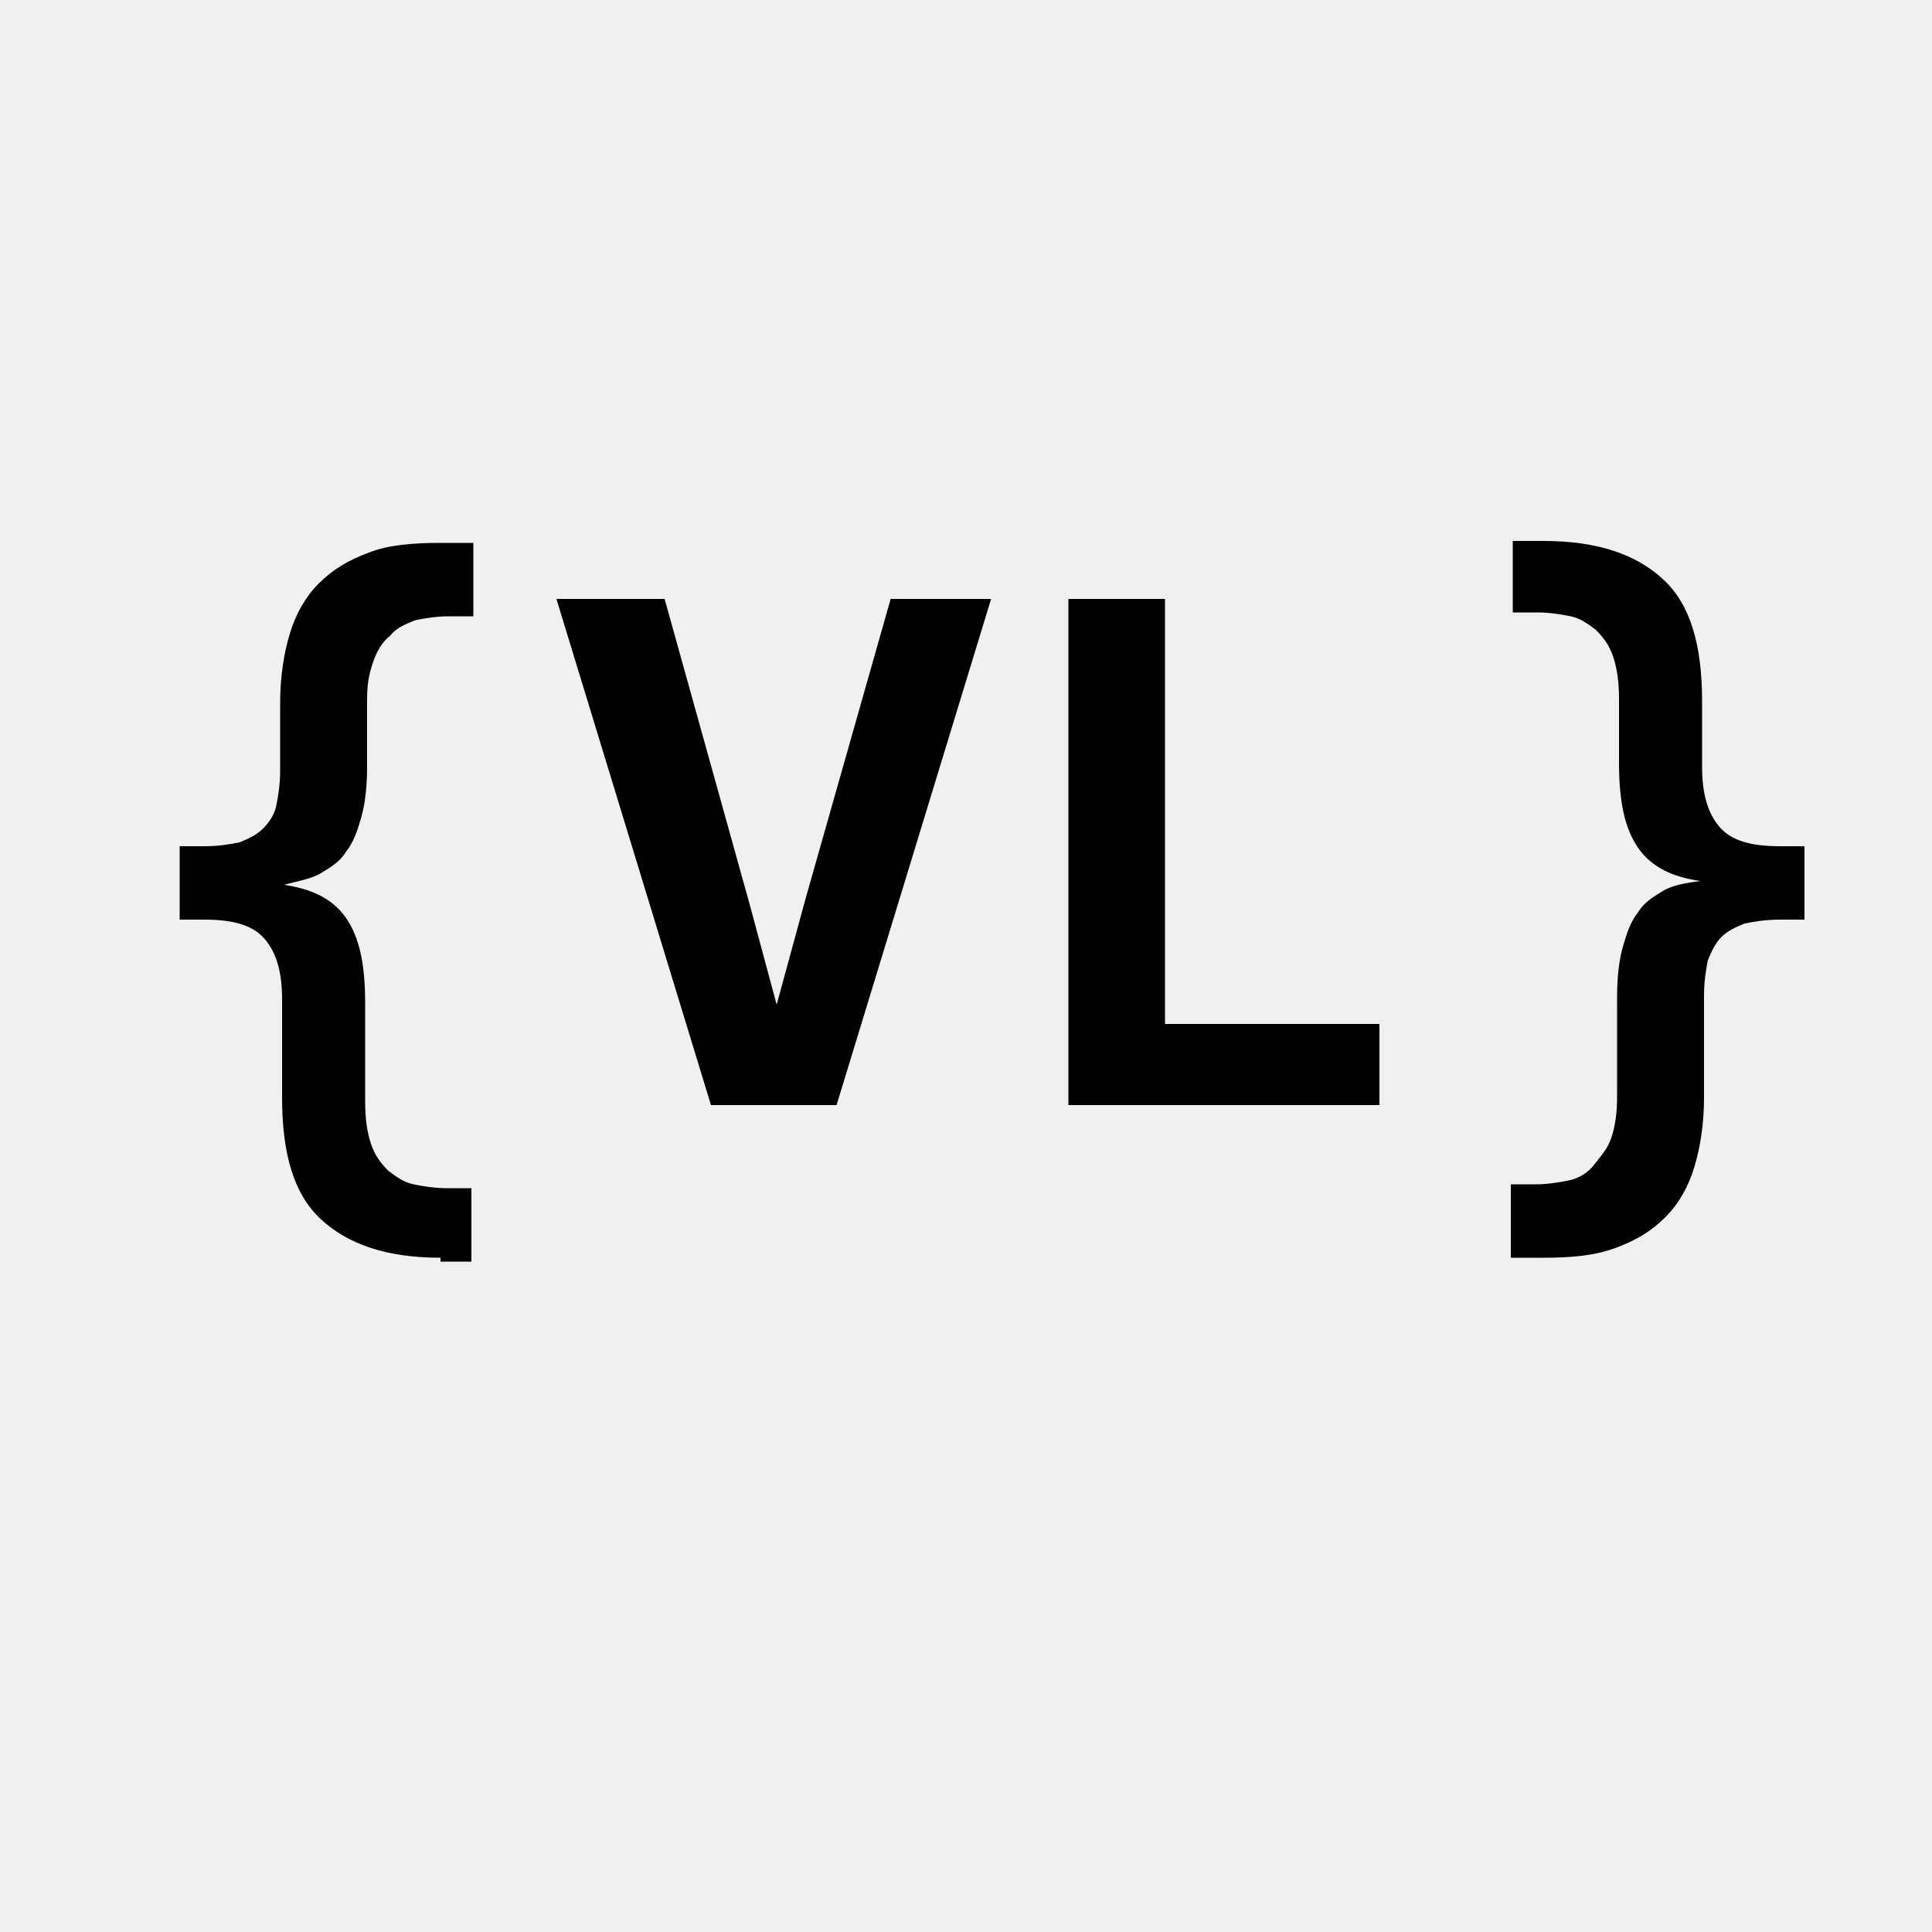
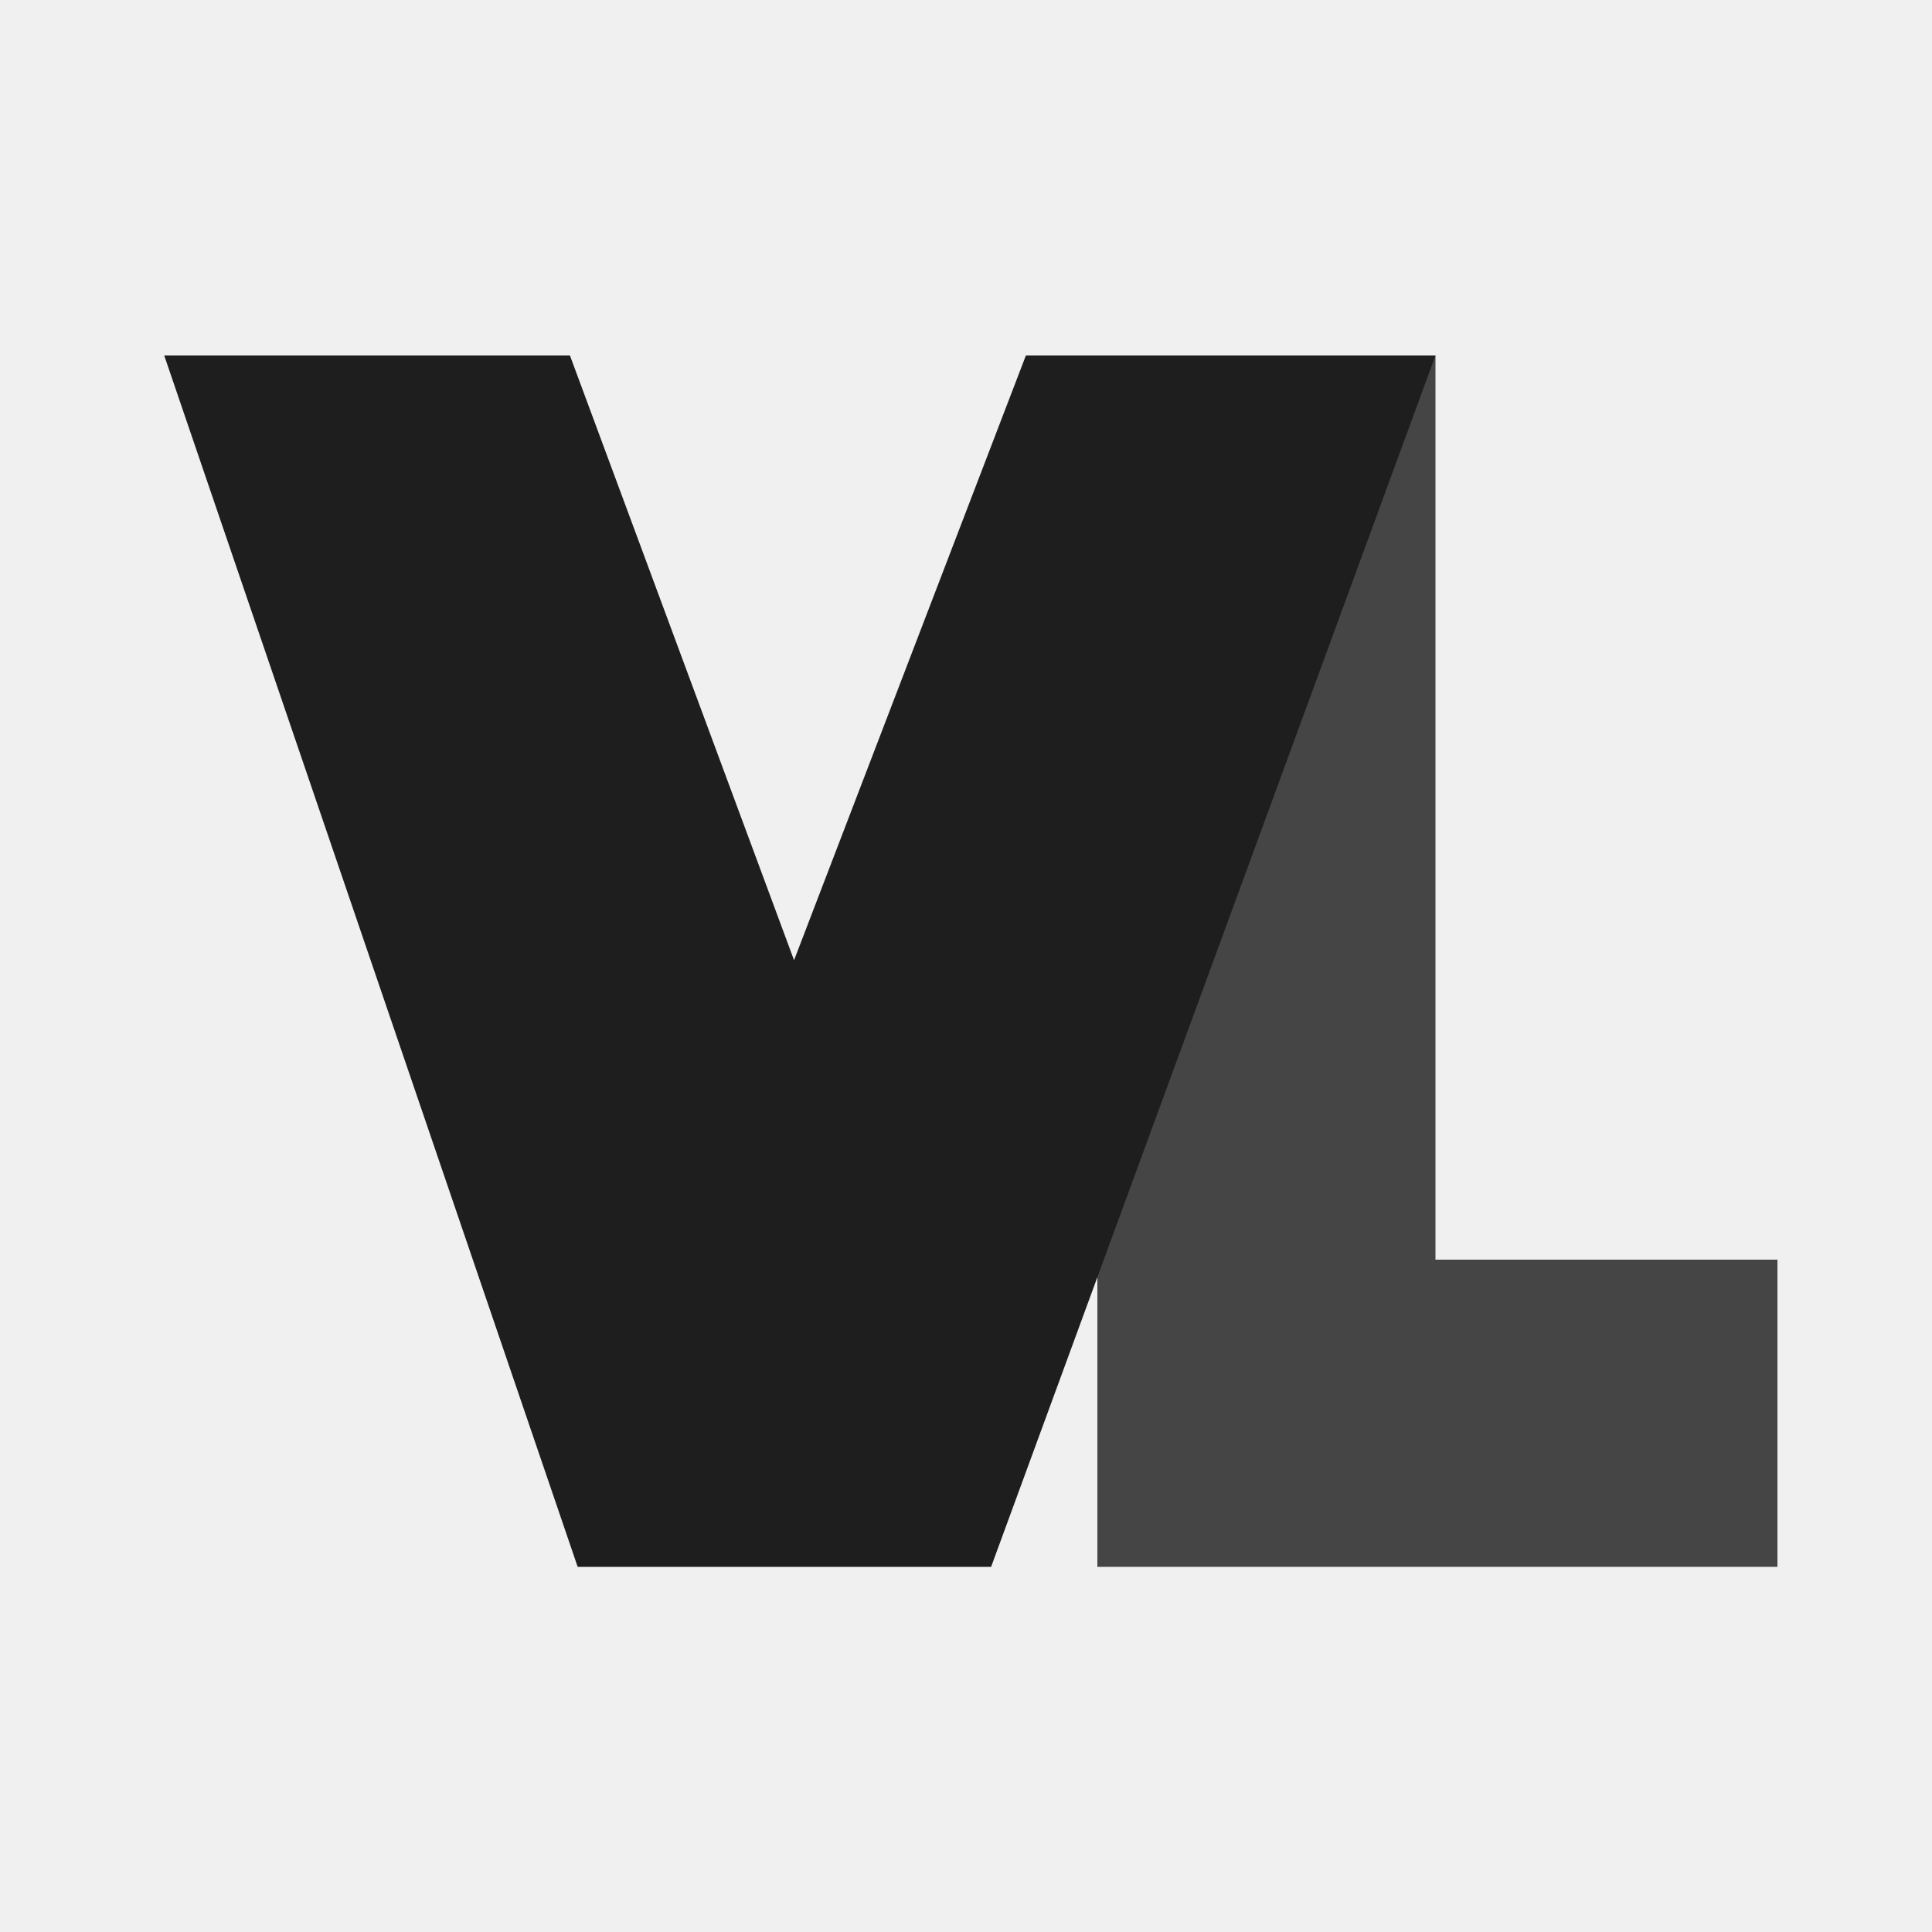
<svg xmlns="http://www.w3.org/2000/svg" version="1.1" id="Layer_1" x="0px" y="0px" viewBox="0 0 100 100" style="enable-background:new 0 0 100 100;" xml:space="preserve">
  <style type="text/css">
	.st0{fill:#FFFFFF;fill-opacity:0;}
- 	.st1{enable-background:new    ;}
+ 	.st1{opacity:0.81;fill:#1E1E1E;}
+ 	.st2{fill:#1E1E1E;}
</style>
  <rect class="st0" width="100" height="100" />
-   <g class="st1">
-     <path d="M22.8,65.1c-2.8,0-4.8-0.7-6.2-2c-1.4-1.3-2-3.4-2-6.3v-5.1c0-1.4-0.3-2.4-0.9-3.1c-0.6-0.7-1.6-1-3.1-1H9.3v-3.8h1.3   c0.7,0,1.3-0.1,1.8-0.2c0.5-0.2,0.9-0.4,1.2-0.7s0.6-0.7,0.7-1.2c0.1-0.5,0.2-1.1,0.2-1.8v-3.5c0-1.4,0.2-2.6,0.5-3.6   c0.3-1,0.8-1.9,1.5-2.6c0.7-0.7,1.5-1.2,2.6-1.6c1-0.4,2.3-0.5,3.7-0.5h1.7v3.8h-1.3c-0.6,0-1.2,0.1-1.7,0.2   c-0.5,0.2-1,0.4-1.3,0.8c-0.4,0.3-0.7,0.8-0.9,1.4S19,35.4,19,36.2v3.5c0,1-0.1,1.9-0.3,2.6c-0.2,0.7-0.4,1.3-0.8,1.8   c-0.3,0.5-0.8,0.8-1.3,1.1c-0.5,0.3-1.2,0.4-1.9,0.6c1.4,0.2,2.5,0.7,3.2,1.7c0.7,1,1,2.4,1,4.4v5.1c0,0.9,0.1,1.6,0.3,2.2   c0.2,0.6,0.5,1,0.9,1.4c0.4,0.3,0.8,0.6,1.3,0.7c0.5,0.1,1.1,0.2,1.7,0.2h1.3v3.8H22.8z" />
-     <path d="M43.3,57.2h-6.5l-8-26.2h5.6l4.4,15.8l1.4,5.2l1.5-5.5L46.1,31h5.2L43.3,57.2z" />
-     <path d="M55.3,57.2V31h5V53h11.1v4.2H55.3z" />
-     <path d="M79.9,28c2.8,0,4.8,0.7,6.2,2s2,3.4,2,6.3v3.4c0,1.4,0.3,2.4,0.9,3.1c0.6,0.7,1.6,1,3.1,1h1.3v3.8h-1.3   c-0.7,0-1.3,0.1-1.8,0.2c-0.5,0.2-0.9,0.4-1.2,0.7s-0.5,0.7-0.7,1.2c-0.1,0.5-0.2,1.1-0.2,1.8v5.3c0,1.4-0.2,2.6-0.5,3.6   s-0.8,1.9-1.5,2.6c-0.7,0.7-1.5,1.2-2.6,1.6s-2.3,0.5-3.7,0.5h-1.7v-3.8h1.3c0.6,0,1.2-0.1,1.7-0.2c0.5-0.1,1-0.4,1.3-0.8   s0.7-0.8,0.9-1.4c0.2-0.6,0.3-1.3,0.3-2.1v-5.2c0-1,0.1-1.9,0.3-2.6s0.4-1.3,0.8-1.8c0.3-0.5,0.8-0.8,1.3-1.1   c0.5-0.3,1.2-0.4,1.9-0.5c-1.4-0.2-2.5-0.7-3.2-1.7c-0.7-1-1-2.4-1-4.4v-3.3c0-0.9-0.1-1.6-0.3-2.2c-0.2-0.6-0.5-1-0.9-1.4   c-0.4-0.3-0.8-0.6-1.3-0.7c-0.5-0.1-1.1-0.2-1.7-0.2h-1.3V28H79.9z" />
+   <g>
+     <polygon class="st1" points="92,65.2 92,81.1 56.8,81.1 56.8,18.4 74.3,18.4 74.3,65.2  " />
+     <polygon class="st2" points="8.5,18.4 29.5,18.4 41.1,49.7 53.1,18.4 74.3,18.4 51.3,81.1 29.9,81.1  " />
  </g>
</svg>
